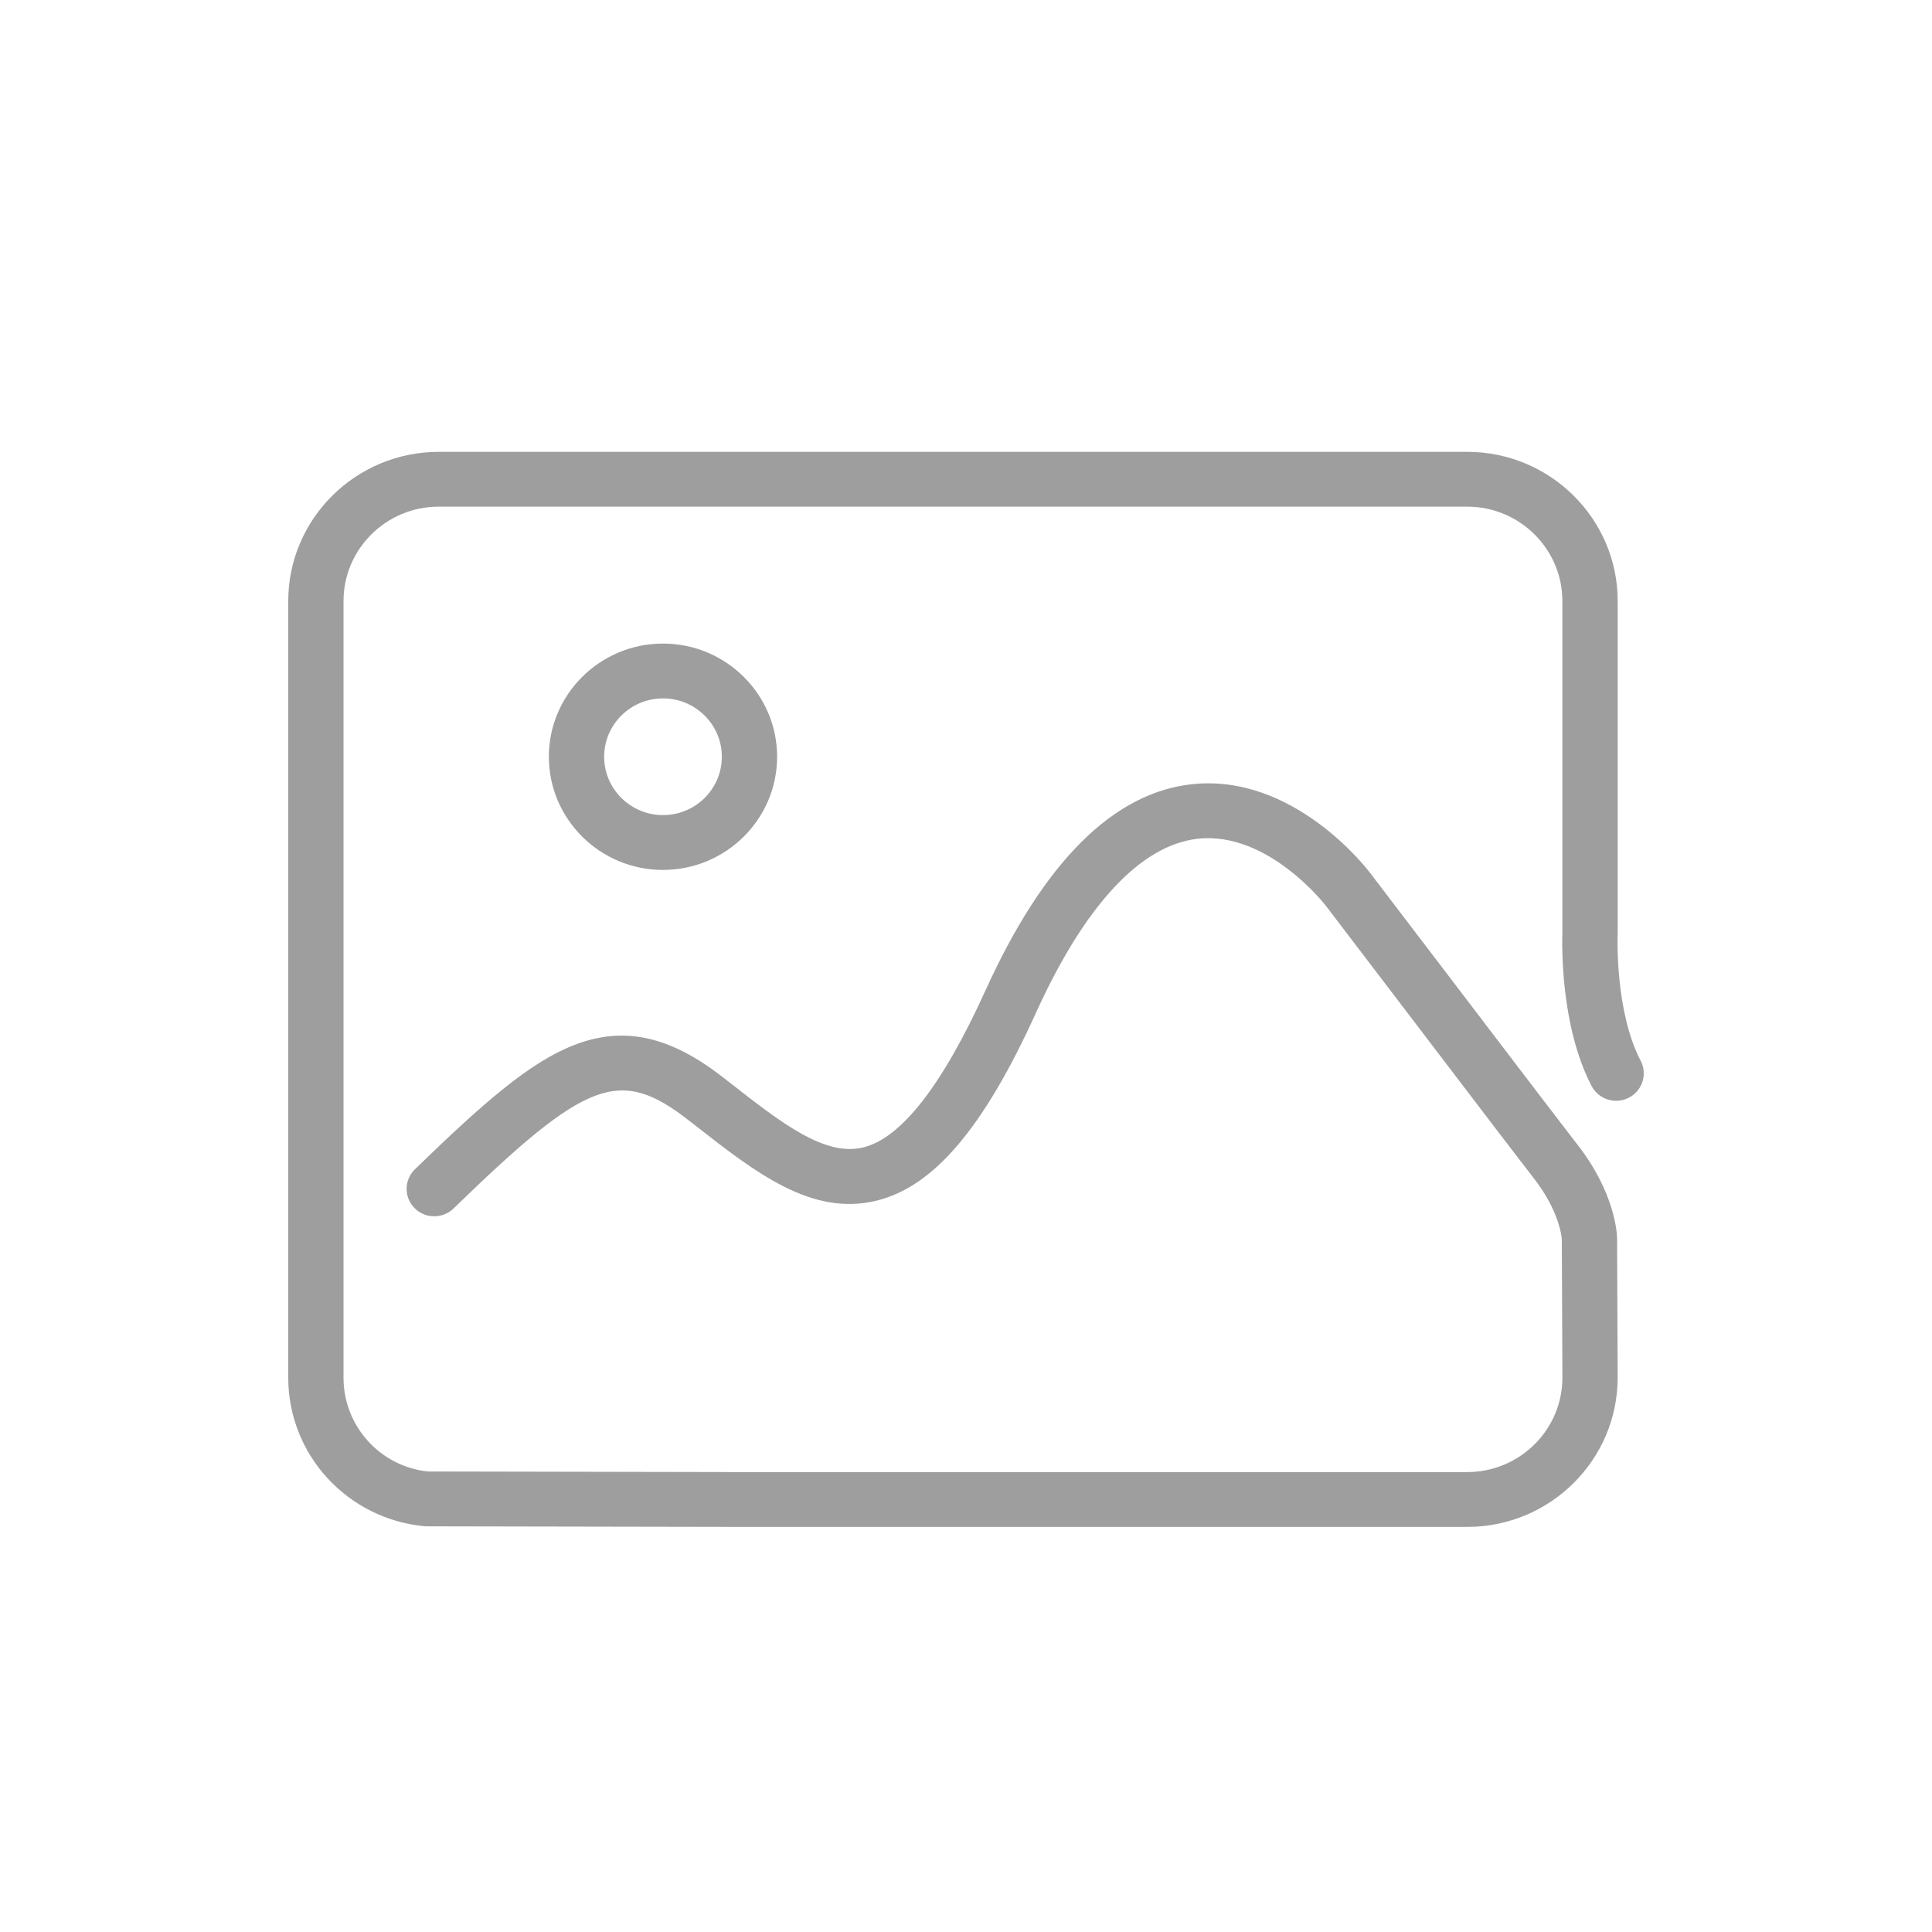
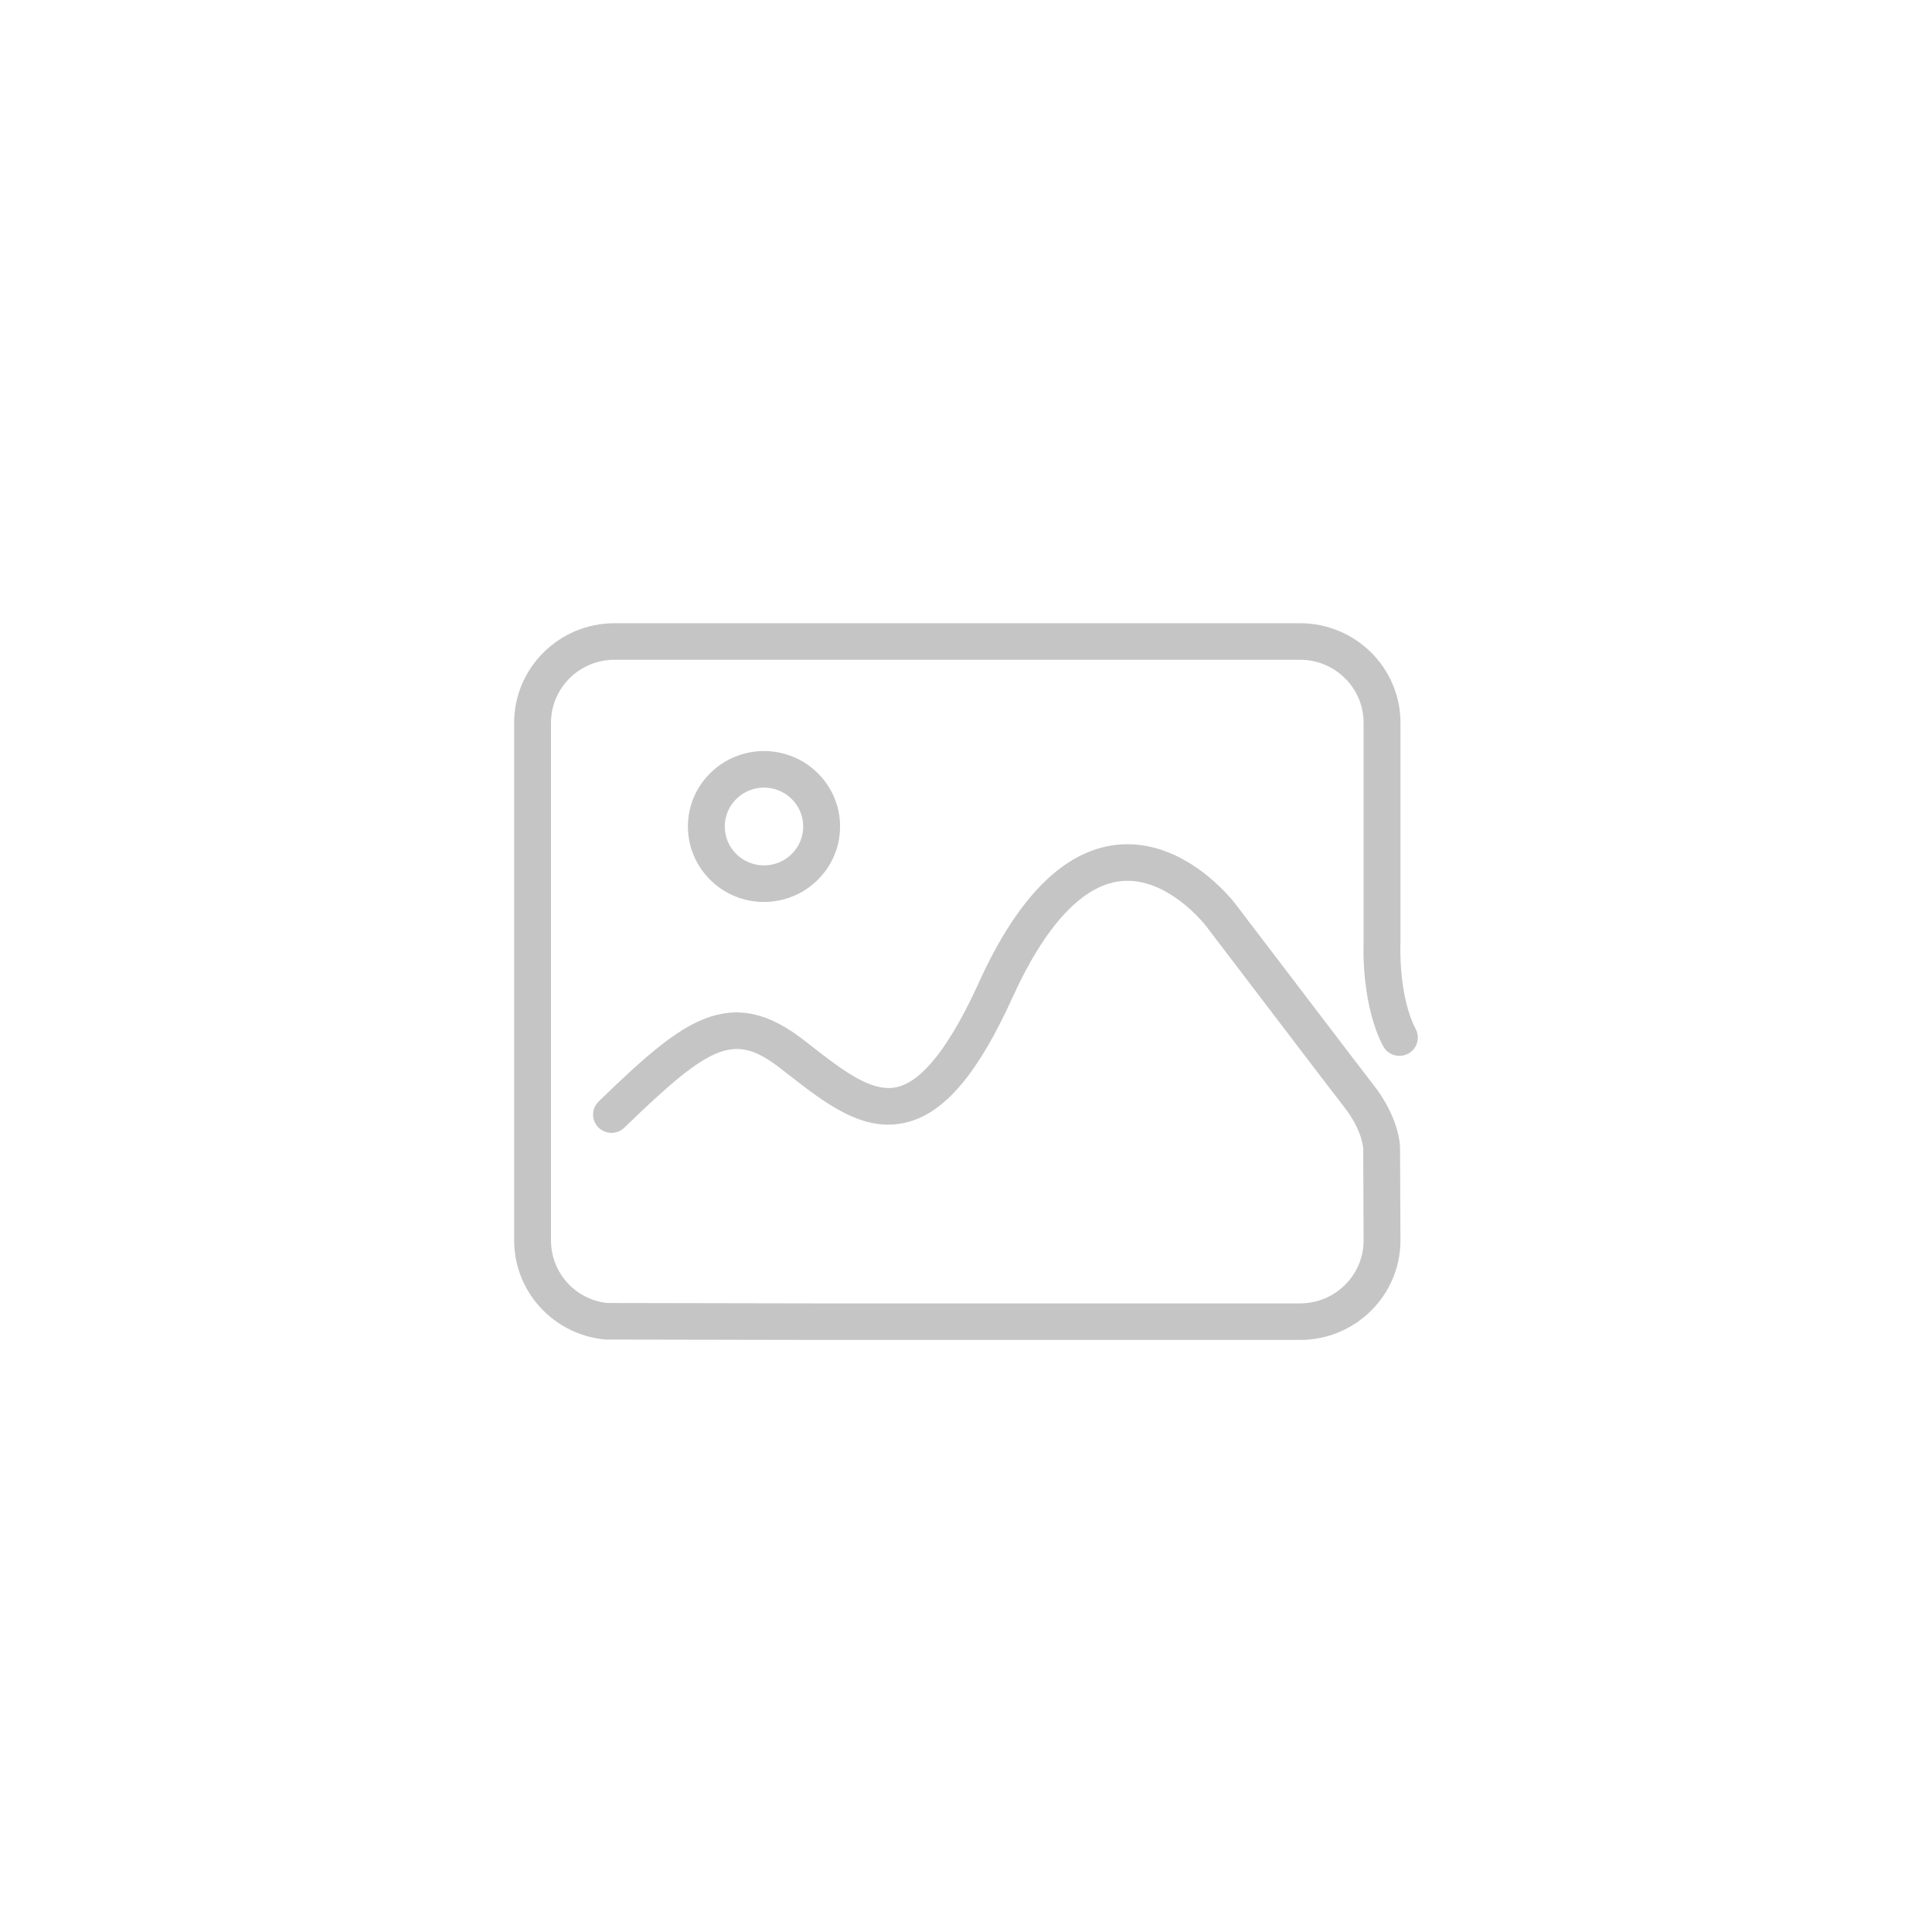
<svg xmlns="http://www.w3.org/2000/svg" viewBox="0 0 1024 1024" version="1.1">
-   <g transform="translate(128, 128) scale(0.75)">
-     <path d="M866.188 908.387H350.687l-220.077-0.413c-0.644-0.017-1.272-0.05-1.899-0.116a106.446 106.446 0 0 1-67.98-33.957A104.712 104.712 0 0 1 33.032 802.932v-548.831C33.032 195.964 80.747 148.645 139.396 148.645h726.792c58.632 0 106.364 47.319 106.364 105.455v234.991l-0.033 0.859c-0.033 0.512-2.065 53.892 16.268 89.038 4.955 9.513 1.206 21.19-8.374 26.095a19.621 19.621 0 0 1-26.327-8.291c-22.379-42.909-20.86-101.739-20.629-108.098V254.101c0-36.781-30.175-66.725-67.27-66.725H139.38c-37.095 0-67.287 29.944-67.287 66.725v548.831a66.659 66.659 0 0 0 59.623 66.296l219.004 0.413h515.468c37.095 0 67.287-29.911 67.287-66.709l-0.413-97.61c-0.099-1.817-1.652-20.381-20.53-44.28l-0.165-0.198-22.809-29.696-123.194-161.627c-0.429-0.578-40.96-52.984-90.657-47.434-40.283 4.492-79.806 47.054-114.308 123.078-18.515 40.795-36.418 71.135-54.734 92.788-18.498 21.867-37.492 34.932-58.054 39.919-45.634 11.099-85.174-19.786-127.042-52.488l-5.302-4.129c-48.921-38.136-72.258-29.415-166.383 62.084a19.654 19.654 0 0 1-27.615-0.264 19.258 19.258 0 0 1 0.264-27.4c49.036-47.666 81.491-75.776 112.541-87.816 35.047-13.609 67.551-6.524 105.323 22.924l5.351 4.162c35.658 27.846 66.444 51.894 93.564 45.287 26.921-6.54 55.99-43.867 86.462-110.988 41.125-90.607 90.178-139.644 145.837-145.705 71.944-7.829 123.821 59.805 125.985 62.695l123.078 161.495 22.693 29.531c27.615 35.014 28.738 64.215 28.755 67.435v0.132l0.413 98.007c0 58.236-47.699 105.555-106.364 105.555z m-568.32-464.268c-44.478 0-80.665-35.89-80.665-79.988s36.187-79.988 80.665-79.988c44.461 0 80.648 35.873 80.648 79.971 0 44.098-36.17 79.988-80.648 79.988z m0-121.228c-22.941 0-41.588 18.498-41.588 41.224 0 22.743 18.663 41.241 41.588 41.241 22.941 0 41.588-18.498 41.588-41.241 0-22.726-18.663-41.224-41.588-41.224z" fill="#9e9e9eff" opacity="1" />
+   <g transform="translate(256, 256) scale(0.5)">
+     <path d="M866.188 908.387H350.687l-220.077-0.413c-0.644-0.017-1.272-0.05-1.899-0.116a106.446 106.446 0 0 1-67.98-33.957A104.712 104.712 0 0 1 33.032 802.932v-548.831C33.032 195.964 80.747 148.645 139.396 148.645h726.792c58.632 0 106.364 47.319 106.364 105.455v234.991l-0.033 0.859c-0.033 0.512-2.065 53.892 16.268 89.038 4.955 9.513 1.206 21.19-8.374 26.095a19.621 19.621 0 0 1-26.327-8.291c-22.379-42.909-20.86-101.739-20.629-108.098V254.101c0-36.781-30.175-66.725-67.27-66.725H139.38c-37.095 0-67.287 29.944-67.287 66.725v548.831a66.659 66.659 0 0 0 59.623 66.296l219.004 0.413h515.468c37.095 0 67.287-29.911 67.287-66.709l-0.413-97.61c-0.099-1.817-1.652-20.381-20.53-44.28l-0.165-0.198-22.809-29.696-123.194-161.627c-0.429-0.578-40.96-52.984-90.657-47.434-40.283 4.492-79.806 47.054-114.308 123.078-18.515 40.795-36.418 71.135-54.734 92.788-18.498 21.867-37.492 34.932-58.054 39.919-45.634 11.099-85.174-19.786-127.042-52.488l-5.302-4.129c-48.921-38.136-72.258-29.415-166.383 62.084a19.654 19.654 0 0 1-27.615-0.264 19.258 19.258 0 0 1 0.264-27.4c49.036-47.666 81.491-75.776 112.541-87.816 35.047-13.609 67.551-6.524 105.323 22.924l5.351 4.162c35.658 27.846 66.444 51.894 93.564 45.287 26.921-6.54 55.99-43.867 86.462-110.988 41.125-90.607 90.178-139.644 145.837-145.705 71.944-7.829 123.821 59.805 125.985 62.695l123.078 161.495 22.693 29.531c27.615 35.014 28.738 64.215 28.755 67.435v0.132l0.413 98.007c0 58.236-47.699 105.555-106.364 105.555z m-568.32-464.268c-44.478 0-80.665-35.89-80.665-79.988s36.187-79.988 80.665-79.988c44.461 0 80.648 35.873 80.648 79.971 0 44.098-36.17 79.988-80.648 79.988z m0-121.228c-22.941 0-41.588 18.498-41.588 41.224 0 22.743 18.663 41.241 41.588 41.241 22.941 0 41.588-18.498 41.588-41.241 0-22.726-18.663-41.224-41.588-41.224z" fill="#84848478" opacity="1" />
  </g>
</svg>
